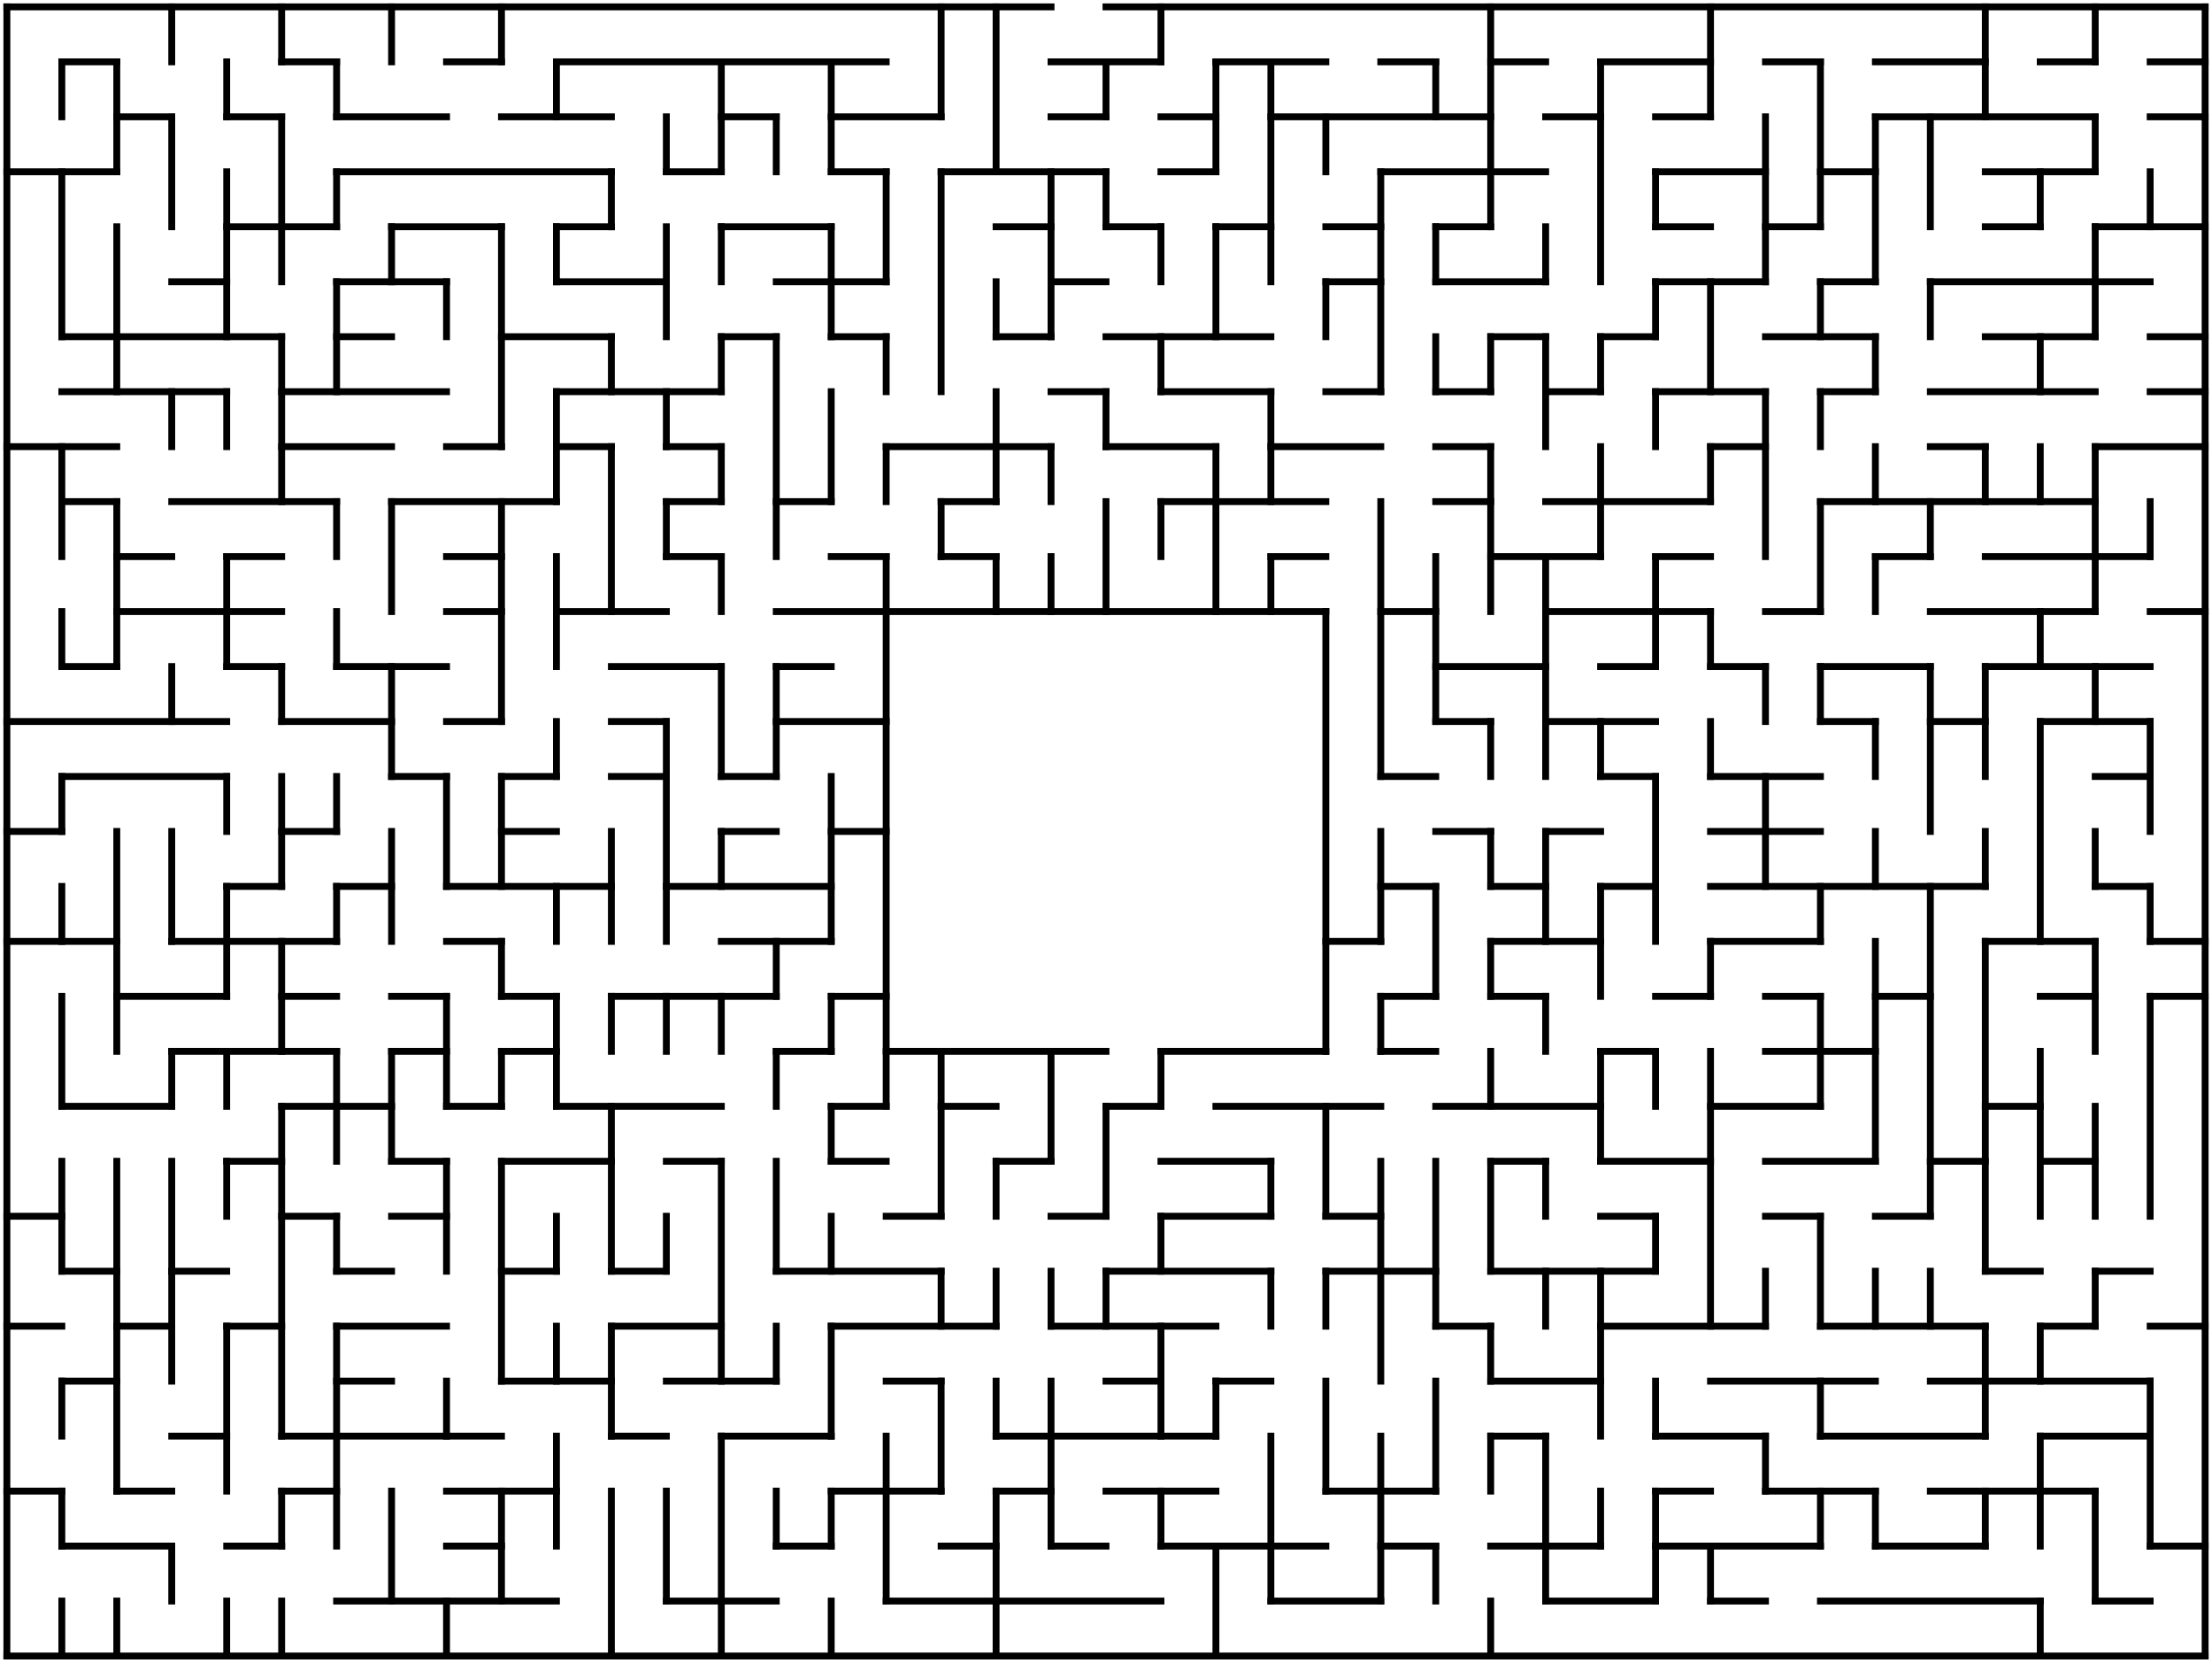
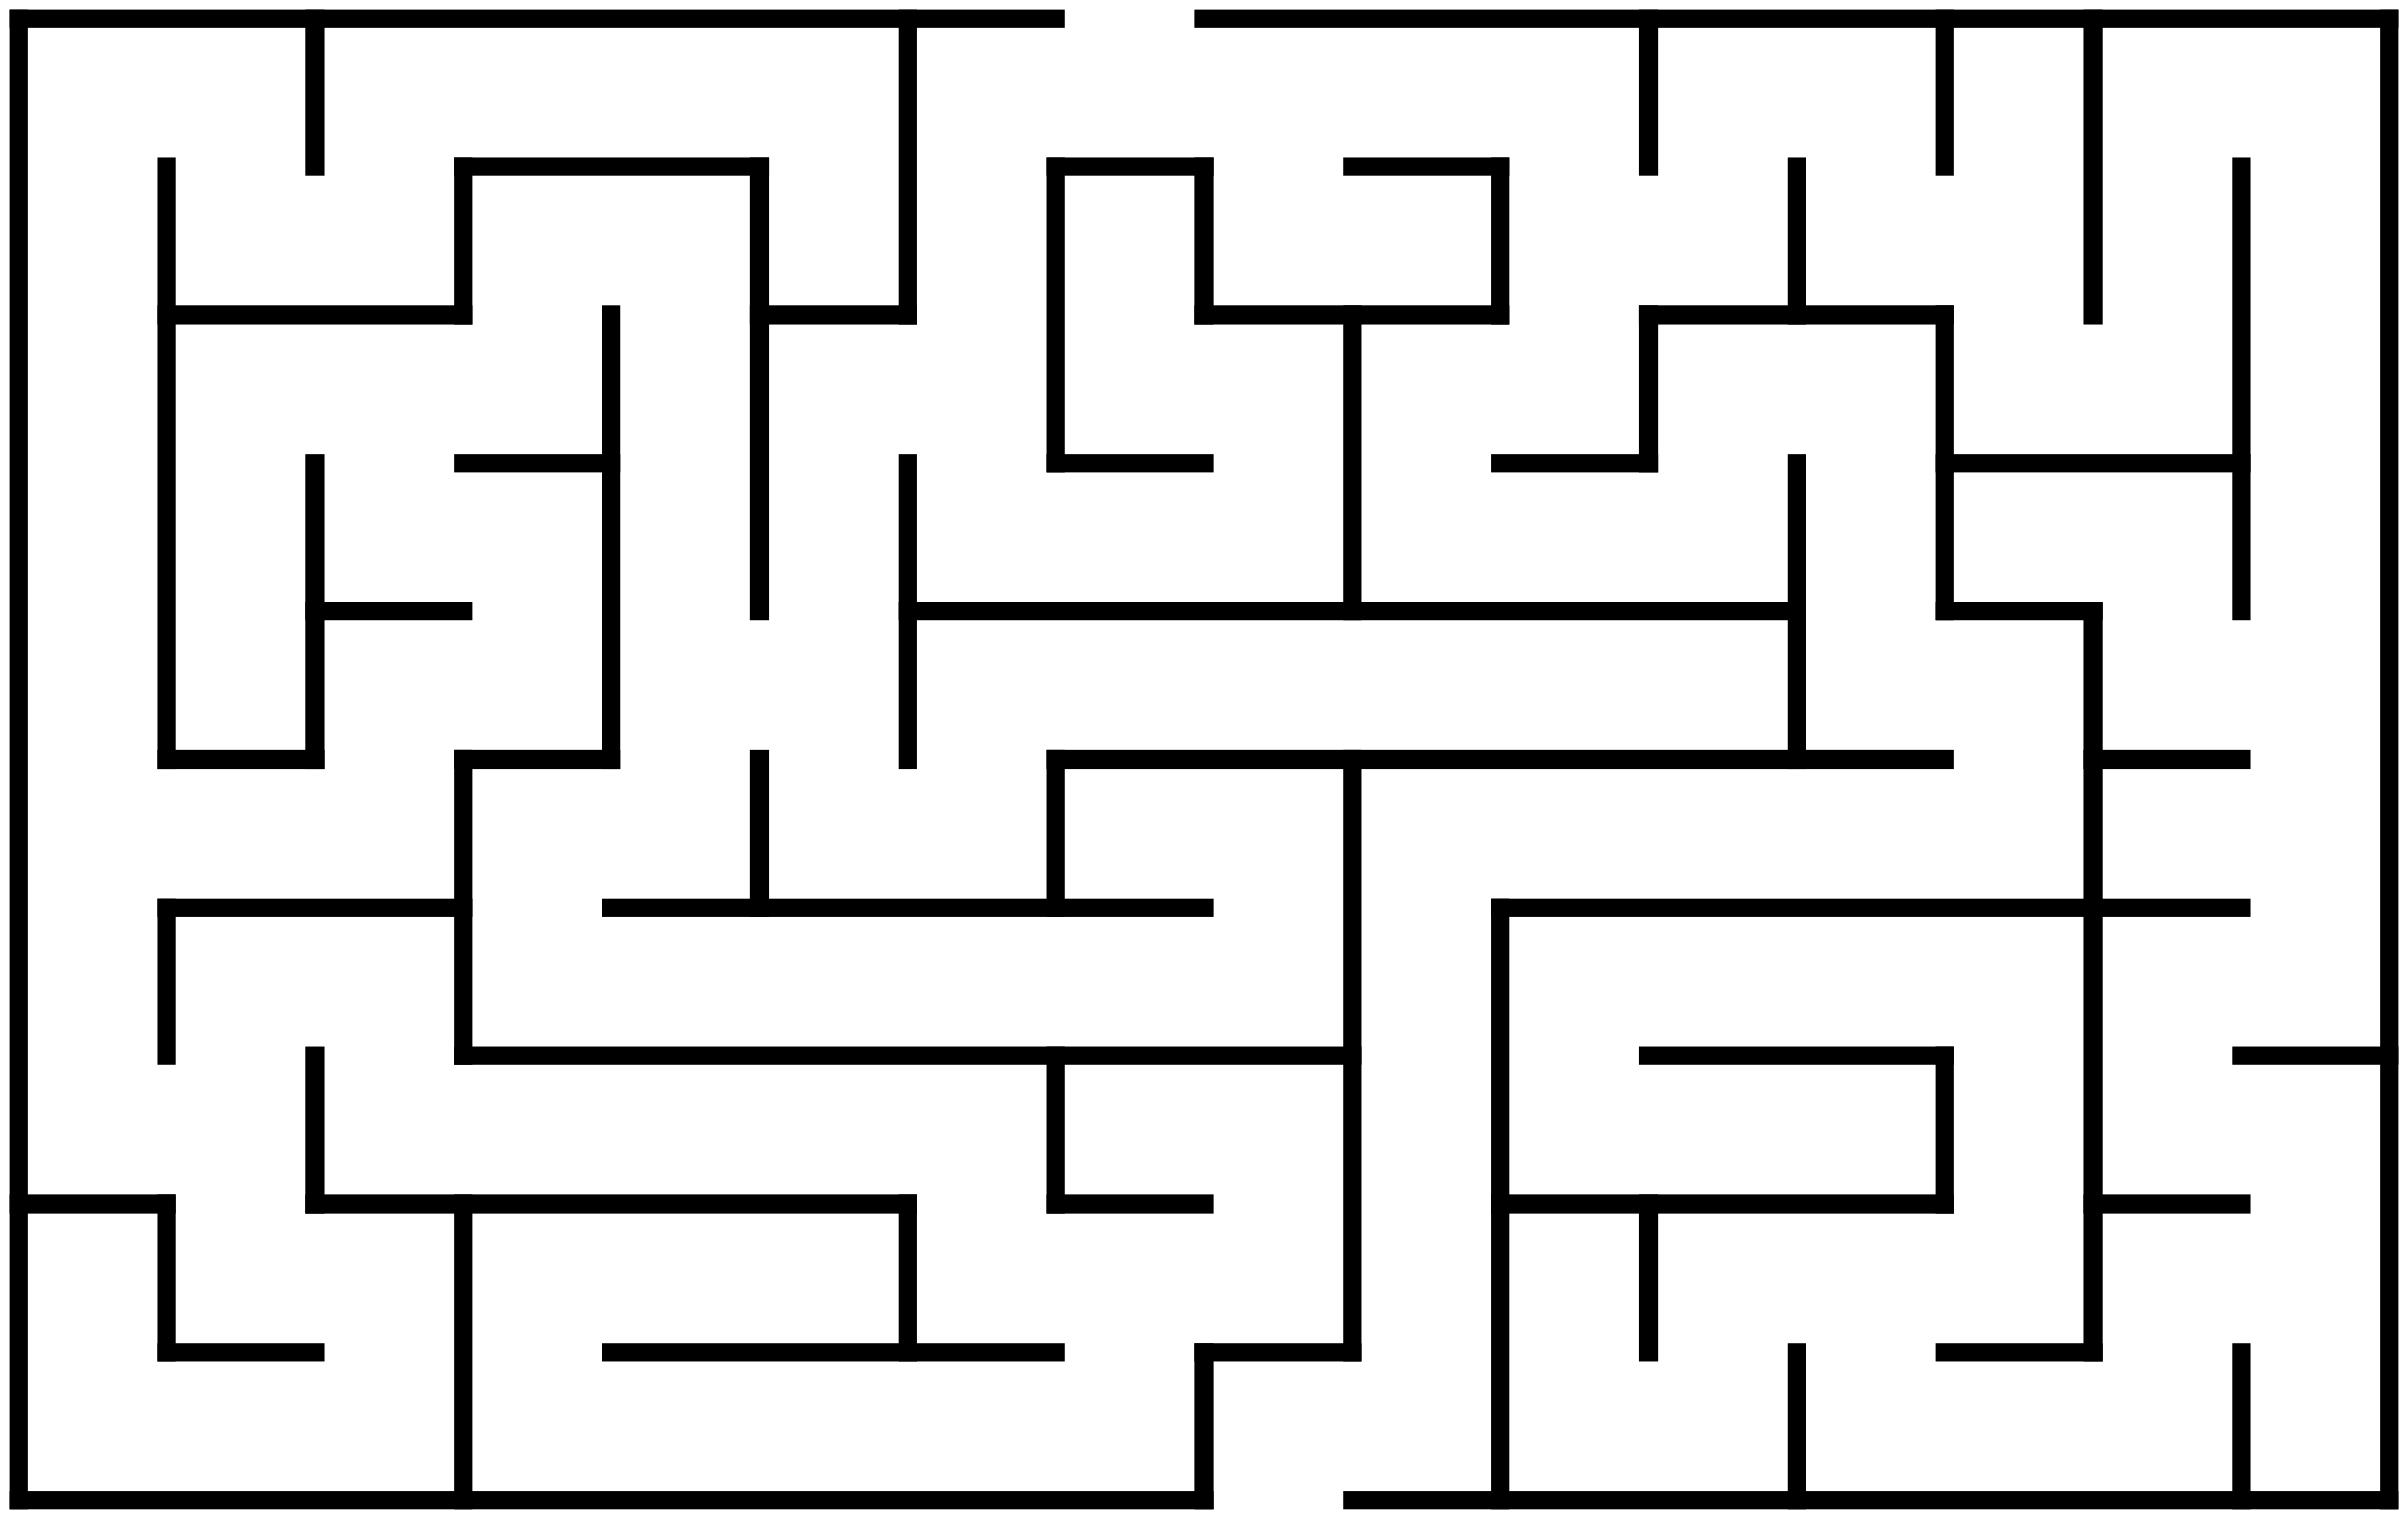
- <svg xmlns="http://www.w3.org/2000/svg" width="644" height="484" version="1.1">
+ <svg xmlns="http://www.w3.org/2000/svg" width="260" height="164" version="1.1">
  <g fill="none" stroke="#000000" stroke-width="2" stroke-linecap="square">
-     <line x1="2" y1="2" x2="306" y2="2" />
-     <line x1="322" y1="2" x2="642" y2="2" />
-     <line x1="18" y1="18" x2="34" y2="18" />
-     <line x1="82" y1="18" x2="98" y2="18" />
-     <line x1="130" y1="18" x2="146" y2="18" />
-     <line x1="162" y1="18" x2="258" y2="18" />
-     <line x1="306" y1="18" x2="338" y2="18" />
-     <line x1="354" y1="18" x2="386" y2="18" />
-     <line x1="402" y1="18" x2="418" y2="18" />
-     <line x1="434" y1="18" x2="450" y2="18" />
-     <line x1="466" y1="18" x2="498" y2="18" />
-     <line x1="514" y1="18" x2="530" y2="18" />
-     <line x1="546" y1="18" x2="578" y2="18" />
-     <line x1="594" y1="18" x2="610" y2="18" />
-     <line x1="626" y1="18" x2="642" y2="18" />
-     <line x1="34" y1="34" x2="50" y2="34" />
-     <line x1="66" y1="34" x2="82" y2="34" />
-     <line x1="98" y1="34" x2="130" y2="34" />
-     <line x1="146" y1="34" x2="178" y2="34" />
-     <line x1="210" y1="34" x2="226" y2="34" />
-     <line x1="242" y1="34" x2="274" y2="34" />
-     <line x1="306" y1="34" x2="322" y2="34" />
-     <line x1="338" y1="34" x2="354" y2="34" />
-     <line x1="370" y1="34" x2="434" y2="34" />
-     <line x1="450" y1="34" x2="466" y2="34" />
-     <line x1="482" y1="34" x2="498" y2="34" />
-     <line x1="546" y1="34" x2="610" y2="34" />
-     <line x1="626" y1="34" x2="642" y2="34" />
-     <line x1="2" y1="50" x2="34" y2="50" />
-     <line x1="98" y1="50" x2="178" y2="50" />
-     <line x1="194" y1="50" x2="210" y2="50" />
-     <line x1="242" y1="50" x2="258" y2="50" />
-     <line x1="274" y1="50" x2="322" y2="50" />
-     <line x1="338" y1="50" x2="354" y2="50" />
-     <line x1="402" y1="50" x2="450" y2="50" />
-     <line x1="482" y1="50" x2="514" y2="50" />
-     <line x1="530" y1="50" x2="546" y2="50" />
-     <line x1="578" y1="50" x2="610" y2="50" />
-     <line x1="66" y1="66" x2="98" y2="66" />
-     <line x1="114" y1="66" x2="146" y2="66" />
-     <line x1="162" y1="66" x2="178" y2="66" />
-     <line x1="210" y1="66" x2="242" y2="66" />
-     <line x1="290" y1="66" x2="306" y2="66" />
-     <line x1="322" y1="66" x2="338" y2="66" />
-     <line x1="354" y1="66" x2="370" y2="66" />
-     <line x1="386" y1="66" x2="402" y2="66" />
-     <line x1="418" y1="66" x2="434" y2="66" />
-     <line x1="482" y1="66" x2="498" y2="66" />
-     <line x1="514" y1="66" x2="530" y2="66" />
-     <line x1="578" y1="66" x2="594" y2="66" />
-     <line x1="610" y1="66" x2="642" y2="66" />
+     <line x1="2" y1="2" x2="114" y2="2" />
+     <line x1="130" y1="2" x2="258" y2="2" />
+     <line x1="50" y1="18" x2="82" y2="18" />
+     <line x1="114" y1="18" x2="130" y2="18" />
+     <line x1="146" y1="18" x2="162" y2="18" />
+     <line x1="18" y1="34" x2="50" y2="34" />
+     <line x1="82" y1="34" x2="98" y2="34" />
+     <line x1="130" y1="34" x2="162" y2="34" />
+     <line x1="178" y1="34" x2="210" y2="34" />
+     <line x1="50" y1="50" x2="66" y2="50" />
+     <line x1="114" y1="50" x2="130" y2="50" />
+     <line x1="162" y1="50" x2="178" y2="50" />
+     <line x1="210" y1="50" x2="242" y2="50" />
+     <line x1="34" y1="66" x2="50" y2="66" />
+     <line x1="98" y1="66" x2="194" y2="66" />
+     <line x1="210" y1="66" x2="226" y2="66" />
+     <line x1="18" y1="82" x2="34" y2="82" />
    <line x1="50" y1="82" x2="66" y2="82" />
-     <line x1="98" y1="82" x2="130" y2="82" />
-     <line x1="162" y1="82" x2="194" y2="82" />
-     <line x1="226" y1="82" x2="258" y2="82" />
-     <line x1="306" y1="82" x2="322" y2="82" />
-     <line x1="386" y1="82" x2="402" y2="82" />
-     <line x1="418" y1="82" x2="450" y2="82" />
-     <line x1="482" y1="82" x2="514" y2="82" />
-     <line x1="530" y1="82" x2="546" y2="82" />
-     <line x1="562" y1="82" x2="626" y2="82" />
-     <line x1="18" y1="98" x2="82" y2="98" />
-     <line x1="98" y1="98" x2="114" y2="98" />
-     <line x1="146" y1="98" x2="178" y2="98" />
-     <line x1="210" y1="98" x2="226" y2="98" />
-     <line x1="242" y1="98" x2="258" y2="98" />
-     <line x1="290" y1="98" x2="306" y2="98" />
-     <line x1="322" y1="98" x2="370" y2="98" />
-     <line x1="434" y1="98" x2="450" y2="98" />
-     <line x1="466" y1="98" x2="482" y2="98" />
-     <line x1="514" y1="98" x2="546" y2="98" />
-     <line x1="578" y1="98" x2="610" y2="98" />
-     <line x1="626" y1="98" x2="642" y2="98" />
-     <line x1="18" y1="114" x2="66" y2="114" />
-     <line x1="82" y1="114" x2="130" y2="114" />
-     <line x1="162" y1="114" x2="210" y2="114" />
-     <line x1="306" y1="114" x2="322" y2="114" />
-     <line x1="338" y1="114" x2="370" y2="114" />
-     <line x1="386" y1="114" x2="402" y2="114" />
-     <line x1="418" y1="114" x2="434" y2="114" />
-     <line x1="450" y1="114" x2="466" y2="114" />
-     <line x1="482" y1="114" x2="514" y2="114" />
-     <line x1="530" y1="114" x2="546" y2="114" />
-     <line x1="562" y1="114" x2="610" y2="114" />
-     <line x1="626" y1="114" x2="642" y2="114" />
-     <line x1="2" y1="130" x2="34" y2="130" />
-     <line x1="82" y1="130" x2="114" y2="130" />
-     <line x1="130" y1="130" x2="146" y2="130" />
-     <line x1="162" y1="130" x2="178" y2="130" />
-     <line x1="194" y1="130" x2="210" y2="130" />
-     <line x1="258" y1="130" x2="306" y2="130" />
-     <line x1="322" y1="130" x2="354" y2="130" />
-     <line x1="370" y1="130" x2="402" y2="130" />
-     <line x1="418" y1="130" x2="434" y2="130" />
-     <line x1="498" y1="130" x2="514" y2="130" />
-     <line x1="562" y1="130" x2="578" y2="130" />
-     <line x1="610" y1="130" x2="642" y2="130" />
+     <line x1="114" y1="82" x2="210" y2="82" />
+     <line x1="226" y1="82" x2="242" y2="82" />
+     <line x1="18" y1="98" x2="50" y2="98" />
+     <line x1="66" y1="98" x2="130" y2="98" />
+     <line x1="162" y1="98" x2="242" y2="98" />
+     <line x1="50" y1="114" x2="146" y2="114" />
+     <line x1="178" y1="114" x2="210" y2="114" />
+     <line x1="242" y1="114" x2="258" y2="114" />
+     <line x1="2" y1="130" x2="18" y2="130" />
+     <line x1="34" y1="130" x2="98" y2="130" />
+     <line x1="114" y1="130" x2="130" y2="130" />
+     <line x1="162" y1="130" x2="210" y2="130" />
+     <line x1="226" y1="130" x2="242" y2="130" />
    <line x1="18" y1="146" x2="34" y2="146" />
-     <line x1="50" y1="146" x2="98" y2="146" />
-     <line x1="114" y1="146" x2="162" y2="146" />
-     <line x1="194" y1="146" x2="210" y2="146" />
-     <line x1="226" y1="146" x2="242" y2="146" />
-     <line x1="274" y1="146" x2="290" y2="146" />
-     <line x1="338" y1="146" x2="386" y2="146" />
-     <line x1="418" y1="146" x2="434" y2="146" />
-     <line x1="450" y1="146" x2="498" y2="146" />
-     <line x1="530" y1="146" x2="610" y2="146" />
-     <line x1="34" y1="162" x2="50" y2="162" />
-     <line x1="66" y1="162" x2="82" y2="162" />
-     <line x1="130" y1="162" x2="146" y2="162" />
-     <line x1="194" y1="162" x2="210" y2="162" />
-     <line x1="242" y1="162" x2="258" y2="162" />
-     <line x1="274" y1="162" x2="290" y2="162" />
-     <line x1="370" y1="162" x2="386" y2="162" />
-     <line x1="434" y1="162" x2="466" y2="162" />
-     <line x1="482" y1="162" x2="498" y2="162" />
-     <line x1="546" y1="162" x2="562" y2="162" />
-     <line x1="578" y1="162" x2="626" y2="162" />
-     <line x1="34" y1="178" x2="82" y2="178" />
-     <line x1="130" y1="178" x2="146" y2="178" />
-     <line x1="162" y1="178" x2="194" y2="178" />
-     <line x1="226" y1="178" x2="386" y2="178" />
-     <line x1="402" y1="178" x2="418" y2="178" />
-     <line x1="450" y1="178" x2="498" y2="178" />
-     <line x1="514" y1="178" x2="530" y2="178" />
-     <line x1="562" y1="178" x2="610" y2="178" />
-     <line x1="626" y1="178" x2="642" y2="178" />
-     <line x1="18" y1="194" x2="34" y2="194" />
-     <line x1="66" y1="194" x2="82" y2="194" />
-     <line x1="98" y1="194" x2="130" y2="194" />
-     <line x1="178" y1="194" x2="210" y2="194" />
-     <line x1="226" y1="194" x2="242" y2="194" />
-     <line x1="418" y1="194" x2="450" y2="194" />
-     <line x1="466" y1="194" x2="482" y2="194" />
-     <line x1="498" y1="194" x2="514" y2="194" />
-     <line x1="530" y1="194" x2="562" y2="194" />
-     <line x1="578" y1="194" x2="626" y2="194" />
-     <line x1="2" y1="210" x2="66" y2="210" />
-     <line x1="82" y1="210" x2="114" y2="210" />
-     <line x1="130" y1="210" x2="146" y2="210" />
-     <line x1="178" y1="210" x2="194" y2="210" />
-     <line x1="226" y1="210" x2="258" y2="210" />
-     <line x1="418" y1="210" x2="434" y2="210" />
-     <line x1="450" y1="210" x2="482" y2="210" />
-     <line x1="530" y1="210" x2="546" y2="210" />
-     <line x1="562" y1="210" x2="578" y2="210" />
-     <line x1="594" y1="210" x2="626" y2="210" />
-     <line x1="18" y1="226" x2="66" y2="226" />
-     <line x1="114" y1="226" x2="130" y2="226" />
-     <line x1="146" y1="226" x2="162" y2="226" />
-     <line x1="178" y1="226" x2="194" y2="226" />
-     <line x1="210" y1="226" x2="226" y2="226" />
-     <line x1="402" y1="226" x2="418" y2="226" />
-     <line x1="466" y1="226" x2="482" y2="226" />
-     <line x1="498" y1="226" x2="530" y2="226" />
-     <line x1="610" y1="226" x2="626" y2="226" />
-     <line x1="2" y1="242" x2="18" y2="242" />
-     <line x1="82" y1="242" x2="98" y2="242" />
-     <line x1="146" y1="242" x2="162" y2="242" />
-     <line x1="210" y1="242" x2="226" y2="242" />
-     <line x1="242" y1="242" x2="258" y2="242" />
-     <line x1="418" y1="242" x2="434" y2="242" />
-     <line x1="450" y1="242" x2="466" y2="242" />
-     <line x1="498" y1="242" x2="530" y2="242" />
-     <line x1="66" y1="258" x2="82" y2="258" />
-     <line x1="98" y1="258" x2="114" y2="258" />
-     <line x1="130" y1="258" x2="178" y2="258" />
-     <line x1="194" y1="258" x2="242" y2="258" />
-     <line x1="402" y1="258" x2="418" y2="258" />
-     <line x1="434" y1="258" x2="450" y2="258" />
-     <line x1="466" y1="258" x2="482" y2="258" />
-     <line x1="498" y1="258" x2="578" y2="258" />
-     <line x1="610" y1="258" x2="626" y2="258" />
-     <line x1="2" y1="274" x2="34" y2="274" />
-     <line x1="50" y1="274" x2="98" y2="274" />
-     <line x1="130" y1="274" x2="146" y2="274" />
-     <line x1="210" y1="274" x2="242" y2="274" />
-     <line x1="386" y1="274" x2="402" y2="274" />
-     <line x1="434" y1="274" x2="466" y2="274" />
-     <line x1="498" y1="274" x2="530" y2="274" />
-     <line x1="578" y1="274" x2="610" y2="274" />
-     <line x1="626" y1="274" x2="642" y2="274" />
-     <line x1="34" y1="290" x2="66" y2="290" />
-     <line x1="82" y1="290" x2="98" y2="290" />
-     <line x1="114" y1="290" x2="130" y2="290" />
-     <line x1="146" y1="290" x2="162" y2="290" />
-     <line x1="178" y1="290" x2="226" y2="290" />
-     <line x1="242" y1="290" x2="258" y2="290" />
-     <line x1="402" y1="290" x2="418" y2="290" />
-     <line x1="434" y1="290" x2="450" y2="290" />
-     <line x1="482" y1="290" x2="498" y2="290" />
-     <line x1="514" y1="290" x2="530" y2="290" />
-     <line x1="546" y1="290" x2="562" y2="290" />
-     <line x1="594" y1="290" x2="610" y2="290" />
-     <line x1="626" y1="290" x2="642" y2="290" />
-     <line x1="50" y1="306" x2="98" y2="306" />
-     <line x1="114" y1="306" x2="130" y2="306" />
-     <line x1="146" y1="306" x2="162" y2="306" />
-     <line x1="226" y1="306" x2="242" y2="306" />
-     <line x1="258" y1="306" x2="322" y2="306" />
-     <line x1="338" y1="306" x2="386" y2="306" />
-     <line x1="402" y1="306" x2="418" y2="306" />
-     <line x1="466" y1="306" x2="482" y2="306" />
-     <line x1="514" y1="306" x2="546" y2="306" />
-     <line x1="18" y1="322" x2="50" y2="322" />
-     <line x1="82" y1="322" x2="114" y2="322" />
-     <line x1="130" y1="322" x2="146" y2="322" />
-     <line x1="162" y1="322" x2="210" y2="322" />
-     <line x1="242" y1="322" x2="258" y2="322" />
-     <line x1="274" y1="322" x2="290" y2="322" />
-     <line x1="322" y1="322" x2="338" y2="322" />
-     <line x1="354" y1="322" x2="402" y2="322" />
-     <line x1="418" y1="322" x2="466" y2="322" />
-     <line x1="498" y1="322" x2="530" y2="322" />
-     <line x1="578" y1="322" x2="594" y2="322" />
-     <line x1="66" y1="338" x2="82" y2="338" />
-     <line x1="114" y1="338" x2="130" y2="338" />
-     <line x1="146" y1="338" x2="178" y2="338" />
-     <line x1="194" y1="338" x2="210" y2="338" />
-     <line x1="242" y1="338" x2="258" y2="338" />
-     <line x1="290" y1="338" x2="306" y2="338" />
-     <line x1="338" y1="338" x2="370" y2="338" />
-     <line x1="434" y1="338" x2="450" y2="338" />
-     <line x1="466" y1="338" x2="498" y2="338" />
-     <line x1="514" y1="338" x2="546" y2="338" />
-     <line x1="562" y1="338" x2="578" y2="338" />
-     <line x1="594" y1="338" x2="610" y2="338" />
-     <line x1="2" y1="354" x2="18" y2="354" />
-     <line x1="82" y1="354" x2="98" y2="354" />
-     <line x1="114" y1="354" x2="130" y2="354" />
-     <line x1="258" y1="354" x2="274" y2="354" />
-     <line x1="306" y1="354" x2="322" y2="354" />
-     <line x1="338" y1="354" x2="370" y2="354" />
-     <line x1="386" y1="354" x2="402" y2="354" />
-     <line x1="466" y1="354" x2="482" y2="354" />
-     <line x1="514" y1="354" x2="530" y2="354" />
-     <line x1="546" y1="354" x2="562" y2="354" />
-     <line x1="18" y1="370" x2="34" y2="370" />
-     <line x1="50" y1="370" x2="66" y2="370" />
-     <line x1="98" y1="370" x2="114" y2="370" />
-     <line x1="146" y1="370" x2="162" y2="370" />
-     <line x1="178" y1="370" x2="194" y2="370" />
-     <line x1="226" y1="370" x2="274" y2="370" />
-     <line x1="322" y1="370" x2="370" y2="370" />
-     <line x1="386" y1="370" x2="418" y2="370" />
-     <line x1="434" y1="370" x2="482" y2="370" />
-     <line x1="578" y1="370" x2="594" y2="370" />
-     <line x1="610" y1="370" x2="626" y2="370" />
-     <line x1="2" y1="386" x2="18" y2="386" />
-     <line x1="34" y1="386" x2="50" y2="386" />
-     <line x1="66" y1="386" x2="82" y2="386" />
-     <line x1="98" y1="386" x2="130" y2="386" />
-     <line x1="178" y1="386" x2="210" y2="386" />
-     <line x1="242" y1="386" x2="290" y2="386" />
-     <line x1="306" y1="386" x2="354" y2="386" />
-     <line x1="418" y1="386" x2="434" y2="386" />
-     <line x1="466" y1="386" x2="514" y2="386" />
-     <line x1="530" y1="386" x2="578" y2="386" />
-     <line x1="594" y1="386" x2="610" y2="386" />
-     <line x1="626" y1="386" x2="642" y2="386" />
-     <line x1="18" y1="402" x2="34" y2="402" />
-     <line x1="98" y1="402" x2="114" y2="402" />
-     <line x1="146" y1="402" x2="178" y2="402" />
-     <line x1="194" y1="402" x2="226" y2="402" />
-     <line x1="258" y1="402" x2="274" y2="402" />
-     <line x1="322" y1="402" x2="338" y2="402" />
-     <line x1="354" y1="402" x2="370" y2="402" />
-     <line x1="434" y1="402" x2="466" y2="402" />
-     <line x1="498" y1="402" x2="546" y2="402" />
-     <line x1="562" y1="402" x2="626" y2="402" />
-     <line x1="50" y1="418" x2="66" y2="418" />
-     <line x1="82" y1="418" x2="146" y2="418" />
-     <line x1="178" y1="418" x2="194" y2="418" />
-     <line x1="210" y1="418" x2="242" y2="418" />
-     <line x1="290" y1="418" x2="354" y2="418" />
-     <line x1="434" y1="418" x2="450" y2="418" />
-     <line x1="482" y1="418" x2="514" y2="418" />
-     <line x1="530" y1="418" x2="578" y2="418" />
-     <line x1="594" y1="418" x2="626" y2="418" />
-     <line x1="2" y1="434" x2="18" y2="434" />
-     <line x1="34" y1="434" x2="50" y2="434" />
-     <line x1="82" y1="434" x2="98" y2="434" />
-     <line x1="130" y1="434" x2="162" y2="434" />
-     <line x1="242" y1="434" x2="274" y2="434" />
-     <line x1="290" y1="434" x2="306" y2="434" />
-     <line x1="322" y1="434" x2="354" y2="434" />
-     <line x1="386" y1="434" x2="418" y2="434" />
-     <line x1="482" y1="434" x2="498" y2="434" />
-     <line x1="514" y1="434" x2="546" y2="434" />
-     <line x1="562" y1="434" x2="610" y2="434" />
-     <line x1="18" y1="450" x2="50" y2="450" />
-     <line x1="66" y1="450" x2="82" y2="450" />
-     <line x1="130" y1="450" x2="146" y2="450" />
-     <line x1="226" y1="450" x2="242" y2="450" />
-     <line x1="274" y1="450" x2="290" y2="450" />
-     <line x1="306" y1="450" x2="322" y2="450" />
-     <line x1="338" y1="450" x2="386" y2="450" />
-     <line x1="402" y1="450" x2="418" y2="450" />
-     <line x1="434" y1="450" x2="466" y2="450" />
-     <line x1="482" y1="450" x2="530" y2="450" />
-     <line x1="546" y1="450" x2="578" y2="450" />
-     <line x1="626" y1="450" x2="642" y2="450" />
-     <line x1="98" y1="466" x2="162" y2="466" />
-     <line x1="194" y1="466" x2="226" y2="466" />
-     <line x1="258" y1="466" x2="338" y2="466" />
-     <line x1="370" y1="466" x2="402" y2="466" />
-     <line x1="450" y1="466" x2="482" y2="466" />
-     <line x1="498" y1="466" x2="514" y2="466" />
-     <line x1="530" y1="466" x2="594" y2="466" />
-     <line x1="610" y1="466" x2="626" y2="466" />
-     <line x1="2" y1="482" x2="642" y2="482" />
-     <line x1="2" y1="2" x2="2" y2="482" />
-     <line x1="18" y1="18" x2="18" y2="34" />
-     <line x1="18" y1="50" x2="18" y2="98" />
-     <line x1="18" y1="130" x2="18" y2="162" />
-     <line x1="18" y1="178" x2="18" y2="194" />
-     <line x1="18" y1="226" x2="18" y2="242" />
-     <line x1="18" y1="258" x2="18" y2="274" />
-     <line x1="18" y1="290" x2="18" y2="322" />
-     <line x1="18" y1="338" x2="18" y2="370" />
-     <line x1="18" y1="402" x2="18" y2="418" />
-     <line x1="18" y1="434" x2="18" y2="450" />
-     <line x1="18" y1="466" x2="18" y2="482" />
-     <line x1="34" y1="18" x2="34" y2="50" />
-     <line x1="34" y1="66" x2="34" y2="114" />
-     <line x1="34" y1="146" x2="34" y2="194" />
-     <line x1="34" y1="242" x2="34" y2="306" />
-     <line x1="34" y1="338" x2="34" y2="434" />
-     <line x1="34" y1="466" x2="34" y2="482" />
-     <line x1="50" y1="2" x2="50" y2="18" />
-     <line x1="50" y1="34" x2="50" y2="66" />
-     <line x1="50" y1="114" x2="50" y2="130" />
-     <line x1="50" y1="194" x2="50" y2="210" />
-     <line x1="50" y1="242" x2="50" y2="274" />
-     <line x1="50" y1="306" x2="50" y2="322" />
-     <line x1="50" y1="338" x2="50" y2="402" />
-     <line x1="50" y1="450" x2="50" y2="466" />
-     <line x1="66" y1="18" x2="66" y2="34" />
-     <line x1="66" y1="50" x2="66" y2="98" />
-     <line x1="66" y1="114" x2="66" y2="130" />
-     <line x1="66" y1="162" x2="66" y2="194" />
-     <line x1="66" y1="226" x2="66" y2="242" />
-     <line x1="66" y1="258" x2="66" y2="290" />
-     <line x1="66" y1="306" x2="66" y2="322" />
-     <line x1="66" y1="338" x2="66" y2="354" />
-     <line x1="66" y1="386" x2="66" y2="434" />
-     <line x1="66" y1="466" x2="66" y2="482" />
-     <line x1="82" y1="2" x2="82" y2="18" />
-     <line x1="82" y1="34" x2="82" y2="82" />
-     <line x1="82" y1="98" x2="82" y2="146" />
-     <line x1="82" y1="194" x2="82" y2="210" />
-     <line x1="82" y1="226" x2="82" y2="258" />
-     <line x1="82" y1="274" x2="82" y2="306" />
-     <line x1="82" y1="322" x2="82" y2="418" />
-     <line x1="82" y1="434" x2="82" y2="450" />
-     <line x1="82" y1="466" x2="82" y2="482" />
-     <line x1="98" y1="18" x2="98" y2="34" />
-     <line x1="98" y1="50" x2="98" y2="66" />
-     <line x1="98" y1="82" x2="98" y2="114" />
-     <line x1="98" y1="146" x2="98" y2="162" />
-     <line x1="98" y1="178" x2="98" y2="194" />
-     <line x1="98" y1="226" x2="98" y2="242" />
-     <line x1="98" y1="258" x2="98" y2="274" />
-     <line x1="98" y1="306" x2="98" y2="338" />
-     <line x1="98" y1="354" x2="98" y2="370" />
-     <line x1="98" y1="386" x2="98" y2="450" />
-     <line x1="114" y1="2" x2="114" y2="18" />
-     <line x1="114" y1="66" x2="114" y2="82" />
-     <line x1="114" y1="146" x2="114" y2="178" />
-     <line x1="114" y1="194" x2="114" y2="226" />
-     <line x1="114" y1="242" x2="114" y2="274" />
-     <line x1="114" y1="306" x2="114" y2="338" />
-     <line x1="114" y1="434" x2="114" y2="466" />
-     <line x1="130" y1="82" x2="130" y2="98" />
-     <line x1="130" y1="226" x2="130" y2="258" />
-     <line x1="130" y1="290" x2="130" y2="322" />
-     <line x1="130" y1="338" x2="130" y2="370" />
-     <line x1="130" y1="402" x2="130" y2="418" />
-     <line x1="130" y1="466" x2="130" y2="482" />
-     <line x1="146" y1="2" x2="146" y2="18" />
-     <line x1="146" y1="66" x2="146" y2="130" />
-     <line x1="146" y1="146" x2="146" y2="210" />
-     <line x1="146" y1="226" x2="146" y2="258" />
-     <line x1="146" y1="274" x2="146" y2="290" />
-     <line x1="146" y1="306" x2="146" y2="322" />
-     <line x1="146" y1="338" x2="146" y2="402" />
-     <line x1="146" y1="434" x2="146" y2="466" />
+     <line x1="66" y1="146" x2="114" y2="146" />
+     <line x1="130" y1="146" x2="146" y2="146" />
+     <line x1="210" y1="146" x2="226" y2="146" />
+     <line x1="2" y1="162" x2="130" y2="162" />
+     <line x1="146" y1="162" x2="258" y2="162" />
+     <line x1="2" y1="2" x2="2" y2="162" />
+     <line x1="18" y1="18" x2="18" y2="82" />
+     <line x1="18" y1="98" x2="18" y2="114" />
+     <line x1="18" y1="130" x2="18" y2="146" />
+     <line x1="34" y1="2" x2="34" y2="18" />
+     <line x1="34" y1="50" x2="34" y2="82" />
+     <line x1="34" y1="114" x2="34" y2="130" />
+     <line x1="50" y1="18" x2="50" y2="34" />
+     <line x1="50" y1="82" x2="50" y2="114" />
+     <line x1="50" y1="130" x2="50" y2="162" />
+     <line x1="66" y1="34" x2="66" y2="82" />
+     <line x1="82" y1="18" x2="82" y2="66" />
+     <line x1="82" y1="82" x2="82" y2="98" />
+     <line x1="98" y1="2" x2="98" y2="34" />
+     <line x1="98" y1="50" x2="98" y2="82" />
+     <line x1="98" y1="130" x2="98" y2="146" />
+     <line x1="114" y1="18" x2="114" y2="50" />
+     <line x1="114" y1="82" x2="114" y2="98" />
+     <line x1="114" y1="114" x2="114" y2="130" />
+     <line x1="130" y1="18" x2="130" y2="34" />
+     <line x1="130" y1="146" x2="130" y2="162" />
+     <line x1="146" y1="34" x2="146" y2="66" />
+     <line x1="146" y1="82" x2="146" y2="146" />
    <line x1="162" y1="18" x2="162" y2="34" />
-     <line x1="162" y1="66" x2="162" y2="82" />
-     <line x1="162" y1="114" x2="162" y2="146" />
-     <line x1="162" y1="162" x2="162" y2="194" />
-     <line x1="162" y1="210" x2="162" y2="226" />
-     <line x1="162" y1="258" x2="162" y2="274" />
-     <line x1="162" y1="290" x2="162" y2="322" />
-     <line x1="162" y1="354" x2="162" y2="370" />
-     <line x1="162" y1="386" x2="162" y2="402" />
-     <line x1="162" y1="418" x2="162" y2="450" />
-     <line x1="178" y1="50" x2="178" y2="66" />
-     <line x1="178" y1="98" x2="178" y2="114" />
-     <line x1="178" y1="130" x2="178" y2="178" />
-     <line x1="178" y1="242" x2="178" y2="274" />
-     <line x1="178" y1="290" x2="178" y2="306" />
-     <line x1="178" y1="322" x2="178" y2="370" />
-     <line x1="178" y1="386" x2="178" y2="418" />
-     <line x1="178" y1="434" x2="178" y2="482" />
-     <line x1="194" y1="34" x2="194" y2="50" />
-     <line x1="194" y1="66" x2="194" y2="98" />
-     <line x1="194" y1="114" x2="194" y2="130" />
+     <line x1="162" y1="98" x2="162" y2="162" />
+     <line x1="178" y1="2" x2="178" y2="18" />
+     <line x1="178" y1="34" x2="178" y2="50" />
+     <line x1="178" y1="130" x2="178" y2="146" />
+     <line x1="194" y1="18" x2="194" y2="34" />
+     <line x1="194" y1="50" x2="194" y2="82" />
    <line x1="194" y1="146" x2="194" y2="162" />
-     <line x1="194" y1="210" x2="194" y2="274" />
-     <line x1="194" y1="290" x2="194" y2="306" />
-     <line x1="194" y1="354" x2="194" y2="370" />
-     <line x1="194" y1="434" x2="194" y2="466" />
-     <line x1="210" y1="18" x2="210" y2="50" />
-     <line x1="210" y1="66" x2="210" y2="82" />
-     <line x1="210" y1="98" x2="210" y2="114" />
-     <line x1="210" y1="130" x2="210" y2="146" />
-     <line x1="210" y1="162" x2="210" y2="178" />
-     <line x1="210" y1="194" x2="210" y2="226" />
-     <line x1="210" y1="242" x2="210" y2="258" />
-     <line x1="210" y1="290" x2="210" y2="306" />
-     <line x1="210" y1="338" x2="210" y2="402" />
-     <line x1="210" y1="418" x2="210" y2="482" />
-     <line x1="226" y1="34" x2="226" y2="50" />
-     <line x1="226" y1="98" x2="226" y2="162" />
-     <line x1="226" y1="194" x2="226" y2="226" />
-     <line x1="226" y1="274" x2="226" y2="290" />
-     <line x1="226" y1="306" x2="226" y2="322" />
-     <line x1="226" y1="338" x2="226" y2="370" />
-     <line x1="226" y1="386" x2="226" y2="402" />
-     <line x1="226" y1="434" x2="226" y2="450" />
-     <line x1="242" y1="18" x2="242" y2="50" />
-     <line x1="242" y1="66" x2="242" y2="98" />
-     <line x1="242" y1="114" x2="242" y2="146" />
-     <line x1="242" y1="226" x2="242" y2="274" />
-     <line x1="242" y1="290" x2="242" y2="306" />
-     <line x1="242" y1="322" x2="242" y2="338" />
-     <line x1="242" y1="354" x2="242" y2="370" />
-     <line x1="242" y1="386" x2="242" y2="418" />
-     <line x1="242" y1="434" x2="242" y2="450" />
-     <line x1="242" y1="466" x2="242" y2="482" />
-     <line x1="258" y1="50" x2="258" y2="82" />
-     <line x1="258" y1="98" x2="258" y2="114" />
-     <line x1="258" y1="130" x2="258" y2="146" />
-     <line x1="258" y1="162" x2="258" y2="322" />
-     <line x1="258" y1="418" x2="258" y2="466" />
-     <line x1="274" y1="2" x2="274" y2="34" />
-     <line x1="274" y1="50" x2="274" y2="114" />
-     <line x1="274" y1="146" x2="274" y2="162" />
-     <line x1="274" y1="306" x2="274" y2="354" />
-     <line x1="274" y1="370" x2="274" y2="386" />
-     <line x1="274" y1="402" x2="274" y2="434" />
-     <line x1="290" y1="2" x2="290" y2="50" />
-     <line x1="290" y1="82" x2="290" y2="98" />
-     <line x1="290" y1="114" x2="290" y2="146" />
-     <line x1="290" y1="162" x2="290" y2="178" />
-     <line x1="290" y1="338" x2="290" y2="354" />
-     <line x1="290" y1="370" x2="290" y2="386" />
-     <line x1="290" y1="402" x2="290" y2="418" />
-     <line x1="290" y1="434" x2="290" y2="482" />
-     <line x1="306" y1="50" x2="306" y2="98" />
-     <line x1="306" y1="130" x2="306" y2="146" />
-     <line x1="306" y1="162" x2="306" y2="178" />
-     <line x1="306" y1="306" x2="306" y2="338" />
-     <line x1="306" y1="370" x2="306" y2="386" />
-     <line x1="306" y1="402" x2="306" y2="450" />
-     <line x1="322" y1="18" x2="322" y2="34" />
-     <line x1="322" y1="50" x2="322" y2="66" />
-     <line x1="322" y1="114" x2="322" y2="130" />
-     <line x1="322" y1="146" x2="322" y2="178" />
-     <line x1="322" y1="322" x2="322" y2="354" />
-     <line x1="322" y1="370" x2="322" y2="386" />
-     <line x1="338" y1="2" x2="338" y2="18" />
-     <line x1="338" y1="66" x2="338" y2="82" />
-     <line x1="338" y1="98" x2="338" y2="114" />
-     <line x1="338" y1="146" x2="338" y2="162" />
-     <line x1="338" y1="306" x2="338" y2="322" />
-     <line x1="338" y1="354" x2="338" y2="370" />
-     <line x1="338" y1="386" x2="338" y2="418" />
-     <line x1="338" y1="434" x2="338" y2="450" />
-     <line x1="354" y1="18" x2="354" y2="50" />
-     <line x1="354" y1="66" x2="354" y2="98" />
-     <line x1="354" y1="130" x2="354" y2="178" />
-     <line x1="354" y1="402" x2="354" y2="418" />
-     <line x1="354" y1="450" x2="354" y2="482" />
-     <line x1="370" y1="18" x2="370" y2="82" />
-     <line x1="370" y1="114" x2="370" y2="146" />
-     <line x1="370" y1="162" x2="370" y2="178" />
-     <line x1="370" y1="338" x2="370" y2="354" />
-     <line x1="370" y1="370" x2="370" y2="386" />
-     <line x1="370" y1="418" x2="370" y2="466" />
-     <line x1="386" y1="34" x2="386" y2="50" />
-     <line x1="386" y1="82" x2="386" y2="98" />
-     <line x1="386" y1="178" x2="386" y2="306" />
-     <line x1="386" y1="322" x2="386" y2="354" />
-     <line x1="386" y1="370" x2="386" y2="386" />
-     <line x1="386" y1="402" x2="386" y2="434" />
-     <line x1="402" y1="50" x2="402" y2="114" />
-     <line x1="402" y1="146" x2="402" y2="226" />
-     <line x1="402" y1="242" x2="402" y2="274" />
-     <line x1="402" y1="290" x2="402" y2="306" />
-     <line x1="402" y1="338" x2="402" y2="402" />
-     <line x1="402" y1="418" x2="402" y2="466" />
-     <line x1="418" y1="18" x2="418" y2="34" />
-     <line x1="418" y1="66" x2="418" y2="82" />
-     <line x1="418" y1="98" x2="418" y2="114" />
-     <line x1="418" y1="162" x2="418" y2="210" />
-     <line x1="418" y1="258" x2="418" y2="290" />
-     <line x1="418" y1="338" x2="418" y2="386" />
-     <line x1="418" y1="402" x2="418" y2="434" />
-     <line x1="418" y1="450" x2="418" y2="466" />
-     <line x1="434" y1="2" x2="434" y2="66" />
-     <line x1="434" y1="98" x2="434" y2="114" />
-     <line x1="434" y1="130" x2="434" y2="178" />
-     <line x1="434" y1="210" x2="434" y2="226" />
-     <line x1="434" y1="242" x2="434" y2="258" />
-     <line x1="434" y1="274" x2="434" y2="290" />
-     <line x1="434" y1="306" x2="434" y2="322" />
-     <line x1="434" y1="338" x2="434" y2="370" />
-     <line x1="434" y1="386" x2="434" y2="402" />
-     <line x1="434" y1="418" x2="434" y2="434" />
-     <line x1="434" y1="466" x2="434" y2="482" />
-     <line x1="450" y1="66" x2="450" y2="82" />
-     <line x1="450" y1="98" x2="450" y2="130" />
-     <line x1="450" y1="162" x2="450" y2="226" />
-     <line x1="450" y1="242" x2="450" y2="274" />
-     <line x1="450" y1="290" x2="450" y2="306" />
-     <line x1="450" y1="338" x2="450" y2="354" />
-     <line x1="450" y1="370" x2="450" y2="386" />
-     <line x1="450" y1="418" x2="450" y2="466" />
-     <line x1="466" y1="18" x2="466" y2="82" />
-     <line x1="466" y1="98" x2="466" y2="114" />
-     <line x1="466" y1="130" x2="466" y2="162" />
-     <line x1="466" y1="210" x2="466" y2="226" />
-     <line x1="466" y1="258" x2="466" y2="290" />
-     <line x1="466" y1="306" x2="466" y2="338" />
-     <line x1="466" y1="370" x2="466" y2="418" />
-     <line x1="466" y1="434" x2="466" y2="450" />
-     <line x1="482" y1="50" x2="482" y2="66" />
-     <line x1="482" y1="82" x2="482" y2="98" />
-     <line x1="482" y1="114" x2="482" y2="130" />
-     <line x1="482" y1="162" x2="482" y2="194" />
-     <line x1="482" y1="226" x2="482" y2="274" />
-     <line x1="482" y1="306" x2="482" y2="322" />
-     <line x1="482" y1="354" x2="482" y2="370" />
-     <line x1="482" y1="402" x2="482" y2="418" />
-     <line x1="482" y1="434" x2="482" y2="466" />
-     <line x1="498" y1="2" x2="498" y2="34" />
-     <line x1="498" y1="82" x2="498" y2="114" />
-     <line x1="498" y1="130" x2="498" y2="146" />
-     <line x1="498" y1="178" x2="498" y2="194" />
-     <line x1="498" y1="210" x2="498" y2="226" />
-     <line x1="498" y1="274" x2="498" y2="290" />
-     <line x1="498" y1="306" x2="498" y2="386" />
-     <line x1="498" y1="450" x2="498" y2="466" />
-     <line x1="514" y1="34" x2="514" y2="82" />
-     <line x1="514" y1="114" x2="514" y2="162" />
-     <line x1="514" y1="194" x2="514" y2="210" />
-     <line x1="514" y1="226" x2="514" y2="258" />
-     <line x1="514" y1="370" x2="514" y2="386" />
-     <line x1="514" y1="418" x2="514" y2="434" />
-     <line x1="530" y1="18" x2="530" y2="66" />
-     <line x1="530" y1="82" x2="530" y2="98" />
-     <line x1="530" y1="114" x2="530" y2="130" />
-     <line x1="530" y1="146" x2="530" y2="178" />
-     <line x1="530" y1="194" x2="530" y2="210" />
-     <line x1="530" y1="258" x2="530" y2="274" />
-     <line x1="530" y1="290" x2="530" y2="322" />
-     <line x1="530" y1="354" x2="530" y2="386" />
-     <line x1="530" y1="402" x2="530" y2="418" />
-     <line x1="530" y1="434" x2="530" y2="450" />
-     <line x1="546" y1="34" x2="546" y2="82" />
-     <line x1="546" y1="98" x2="546" y2="114" />
-     <line x1="546" y1="130" x2="546" y2="146" />
-     <line x1="546" y1="162" x2="546" y2="178" />
-     <line x1="546" y1="210" x2="546" y2="226" />
-     <line x1="546" y1="242" x2="546" y2="258" />
-     <line x1="546" y1="274" x2="546" y2="338" />
-     <line x1="546" y1="370" x2="546" y2="386" />
-     <line x1="546" y1="434" x2="546" y2="450" />
-     <line x1="562" y1="34" x2="562" y2="66" />
-     <line x1="562" y1="82" x2="562" y2="98" />
-     <line x1="562" y1="146" x2="562" y2="162" />
-     <line x1="562" y1="194" x2="562" y2="242" />
-     <line x1="562" y1="258" x2="562" y2="354" />
-     <line x1="562" y1="370" x2="562" y2="386" />
-     <line x1="578" y1="2" x2="578" y2="34" />
-     <line x1="578" y1="130" x2="578" y2="146" />
-     <line x1="578" y1="194" x2="578" y2="226" />
-     <line x1="578" y1="242" x2="578" y2="258" />
-     <line x1="578" y1="274" x2="578" y2="370" />
-     <line x1="578" y1="386" x2="578" y2="418" />
-     <line x1="578" y1="434" x2="578" y2="450" />
-     <line x1="594" y1="50" x2="594" y2="66" />
-     <line x1="594" y1="98" x2="594" y2="114" />
-     <line x1="594" y1="130" x2="594" y2="146" />
-     <line x1="594" y1="178" x2="594" y2="194" />
-     <line x1="594" y1="210" x2="594" y2="274" />
-     <line x1="594" y1="306" x2="594" y2="354" />
-     <line x1="594" y1="386" x2="594" y2="402" />
-     <line x1="594" y1="418" x2="594" y2="450" />
-     <line x1="594" y1="466" x2="594" y2="482" />
-     <line x1="610" y1="2" x2="610" y2="18" />
-     <line x1="610" y1="34" x2="610" y2="50" />
-     <line x1="610" y1="66" x2="610" y2="98" />
-     <line x1="610" y1="130" x2="610" y2="178" />
-     <line x1="610" y1="194" x2="610" y2="210" />
-     <line x1="610" y1="242" x2="610" y2="258" />
-     <line x1="610" y1="274" x2="610" y2="306" />
-     <line x1="610" y1="322" x2="610" y2="354" />
-     <line x1="610" y1="370" x2="610" y2="386" />
-     <line x1="610" y1="434" x2="610" y2="466" />
-     <line x1="626" y1="50" x2="626" y2="66" />
-     <line x1="626" y1="146" x2="626" y2="162" />
-     <line x1="626" y1="210" x2="626" y2="242" />
-     <line x1="626" y1="258" x2="626" y2="274" />
-     <line x1="626" y1="290" x2="626" y2="354" />
-     <line x1="626" y1="402" x2="626" y2="450" />
-     <line x1="642" y1="2" x2="642" y2="482" />
+     <line x1="210" y1="2" x2="210" y2="18" />
+     <line x1="210" y1="34" x2="210" y2="66" />
+     <line x1="210" y1="114" x2="210" y2="130" />
+     <line x1="226" y1="2" x2="226" y2="34" />
+     <line x1="226" y1="66" x2="226" y2="146" />
+     <line x1="242" y1="18" x2="242" y2="66" />
+     <line x1="242" y1="146" x2="242" y2="162" />
+     <line x1="258" y1="2" x2="258" y2="162" />
  </g>
</svg>
